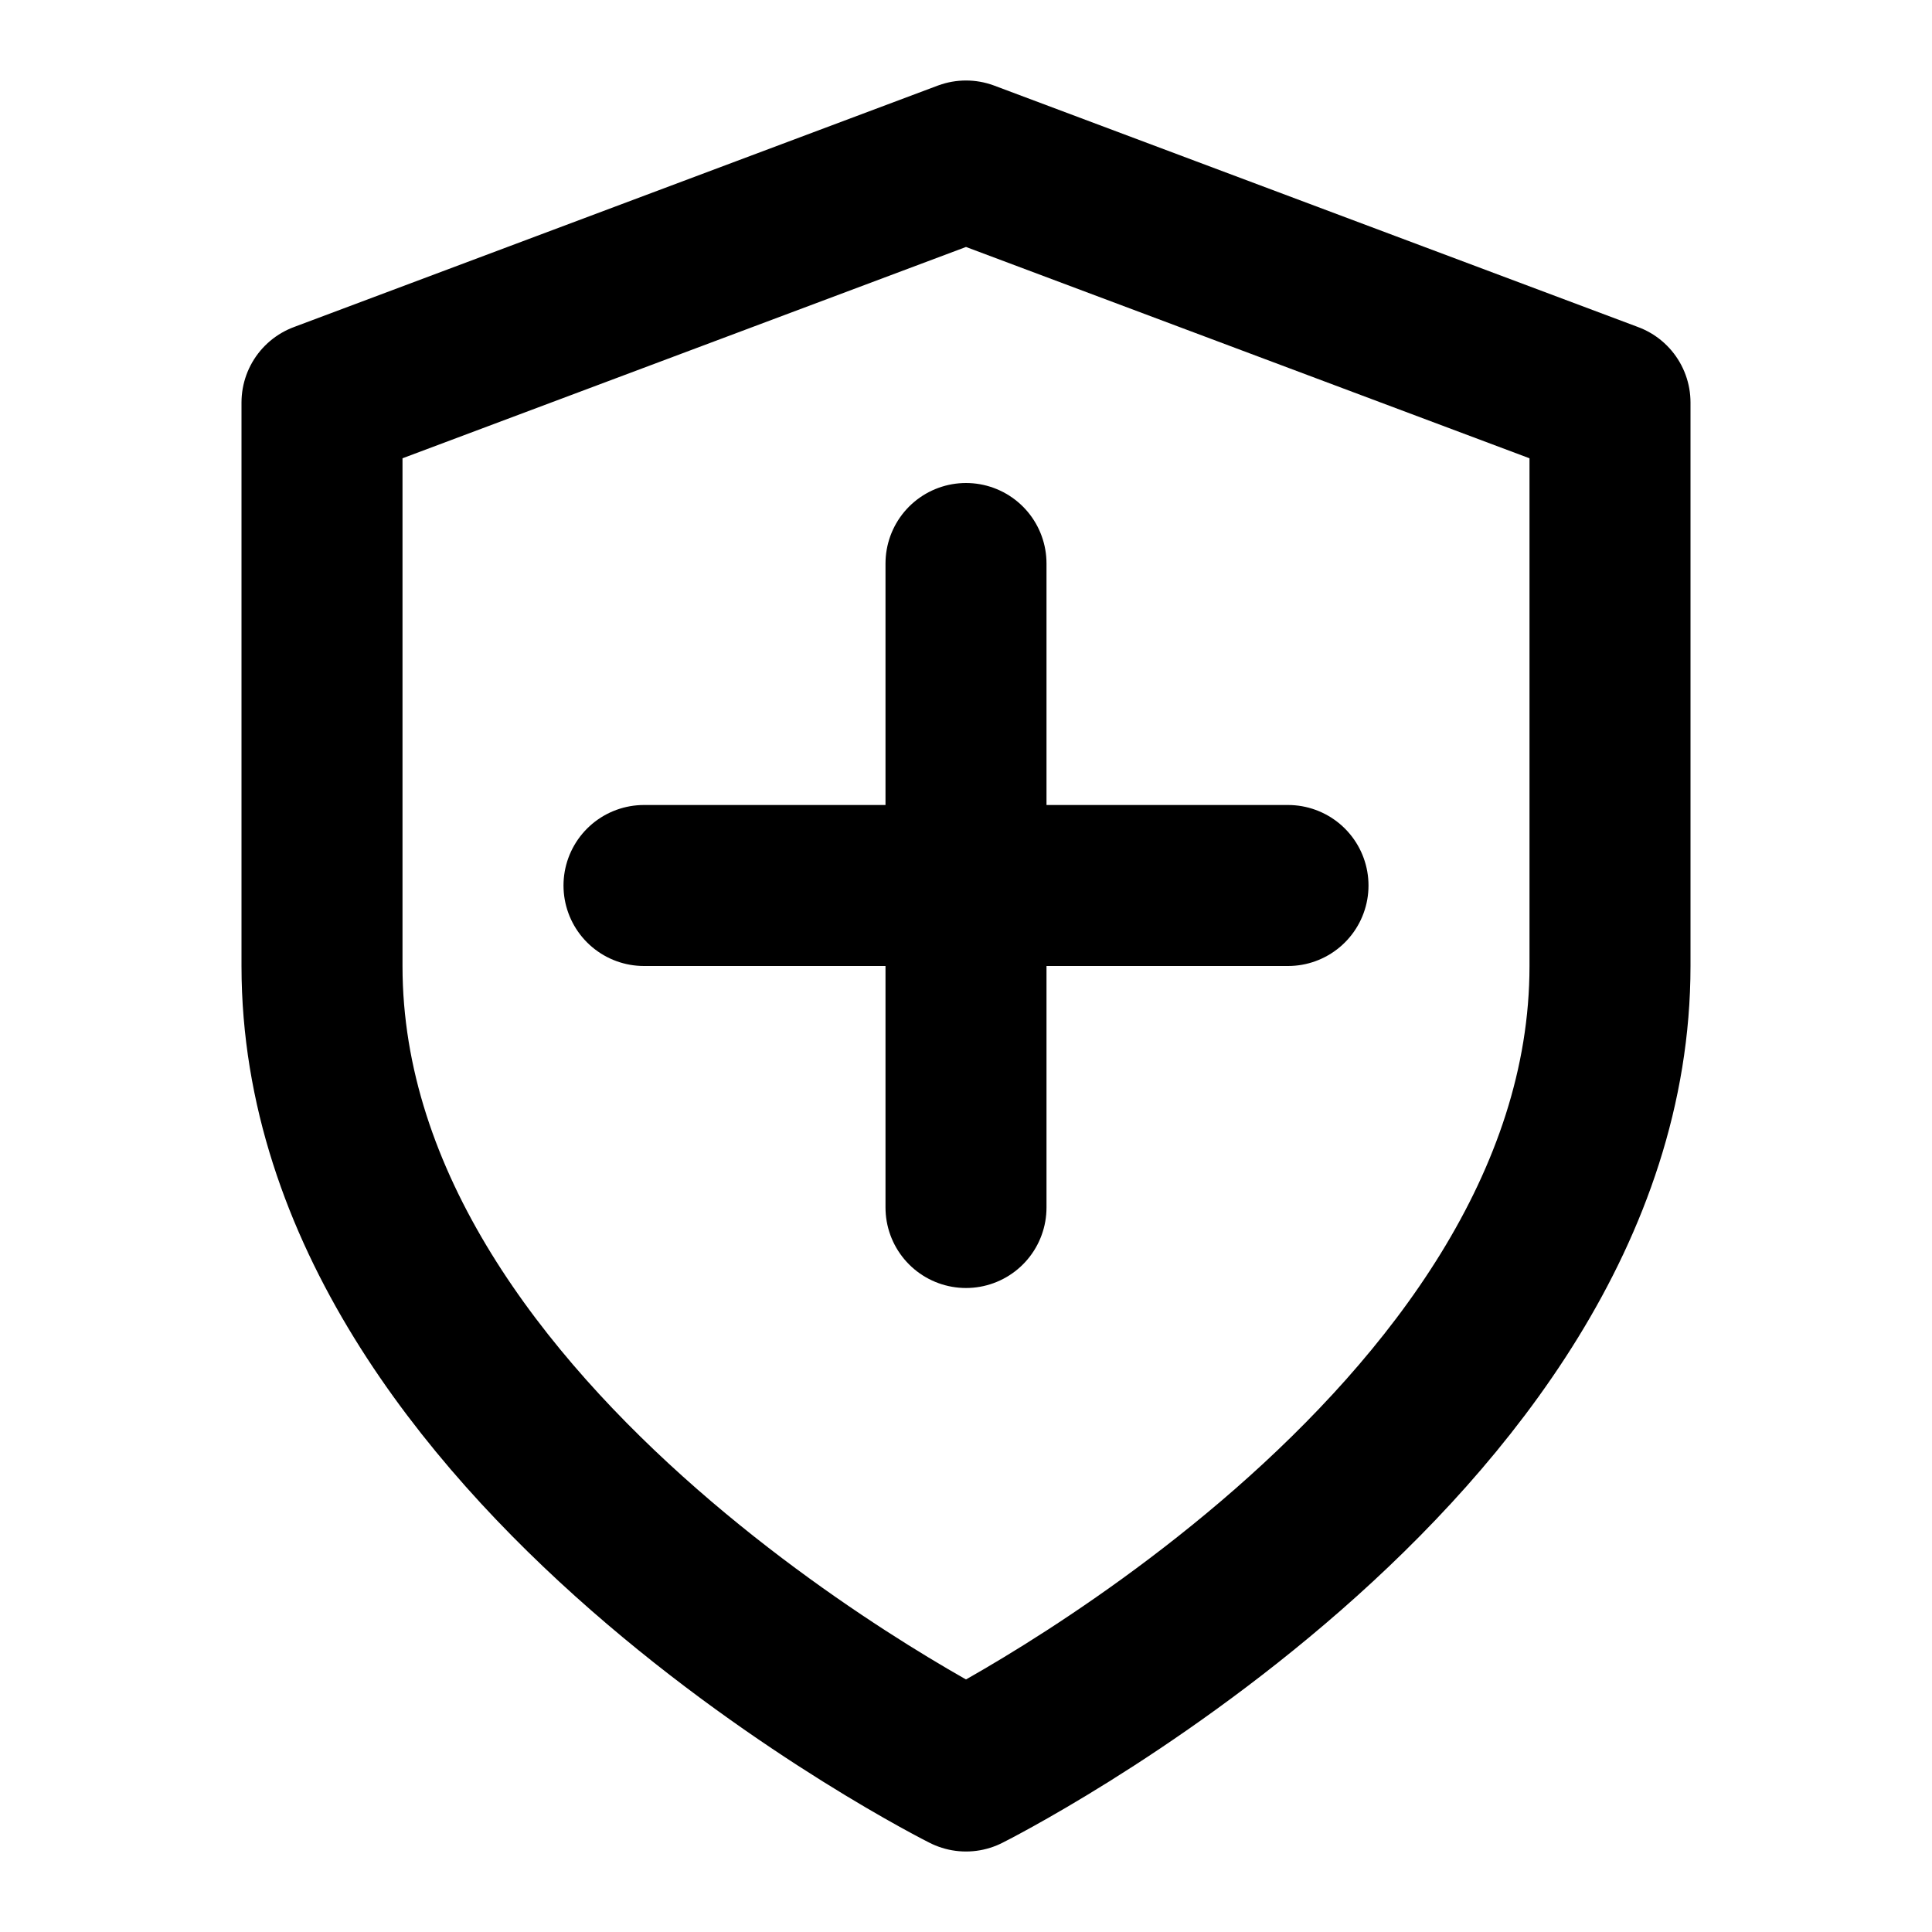
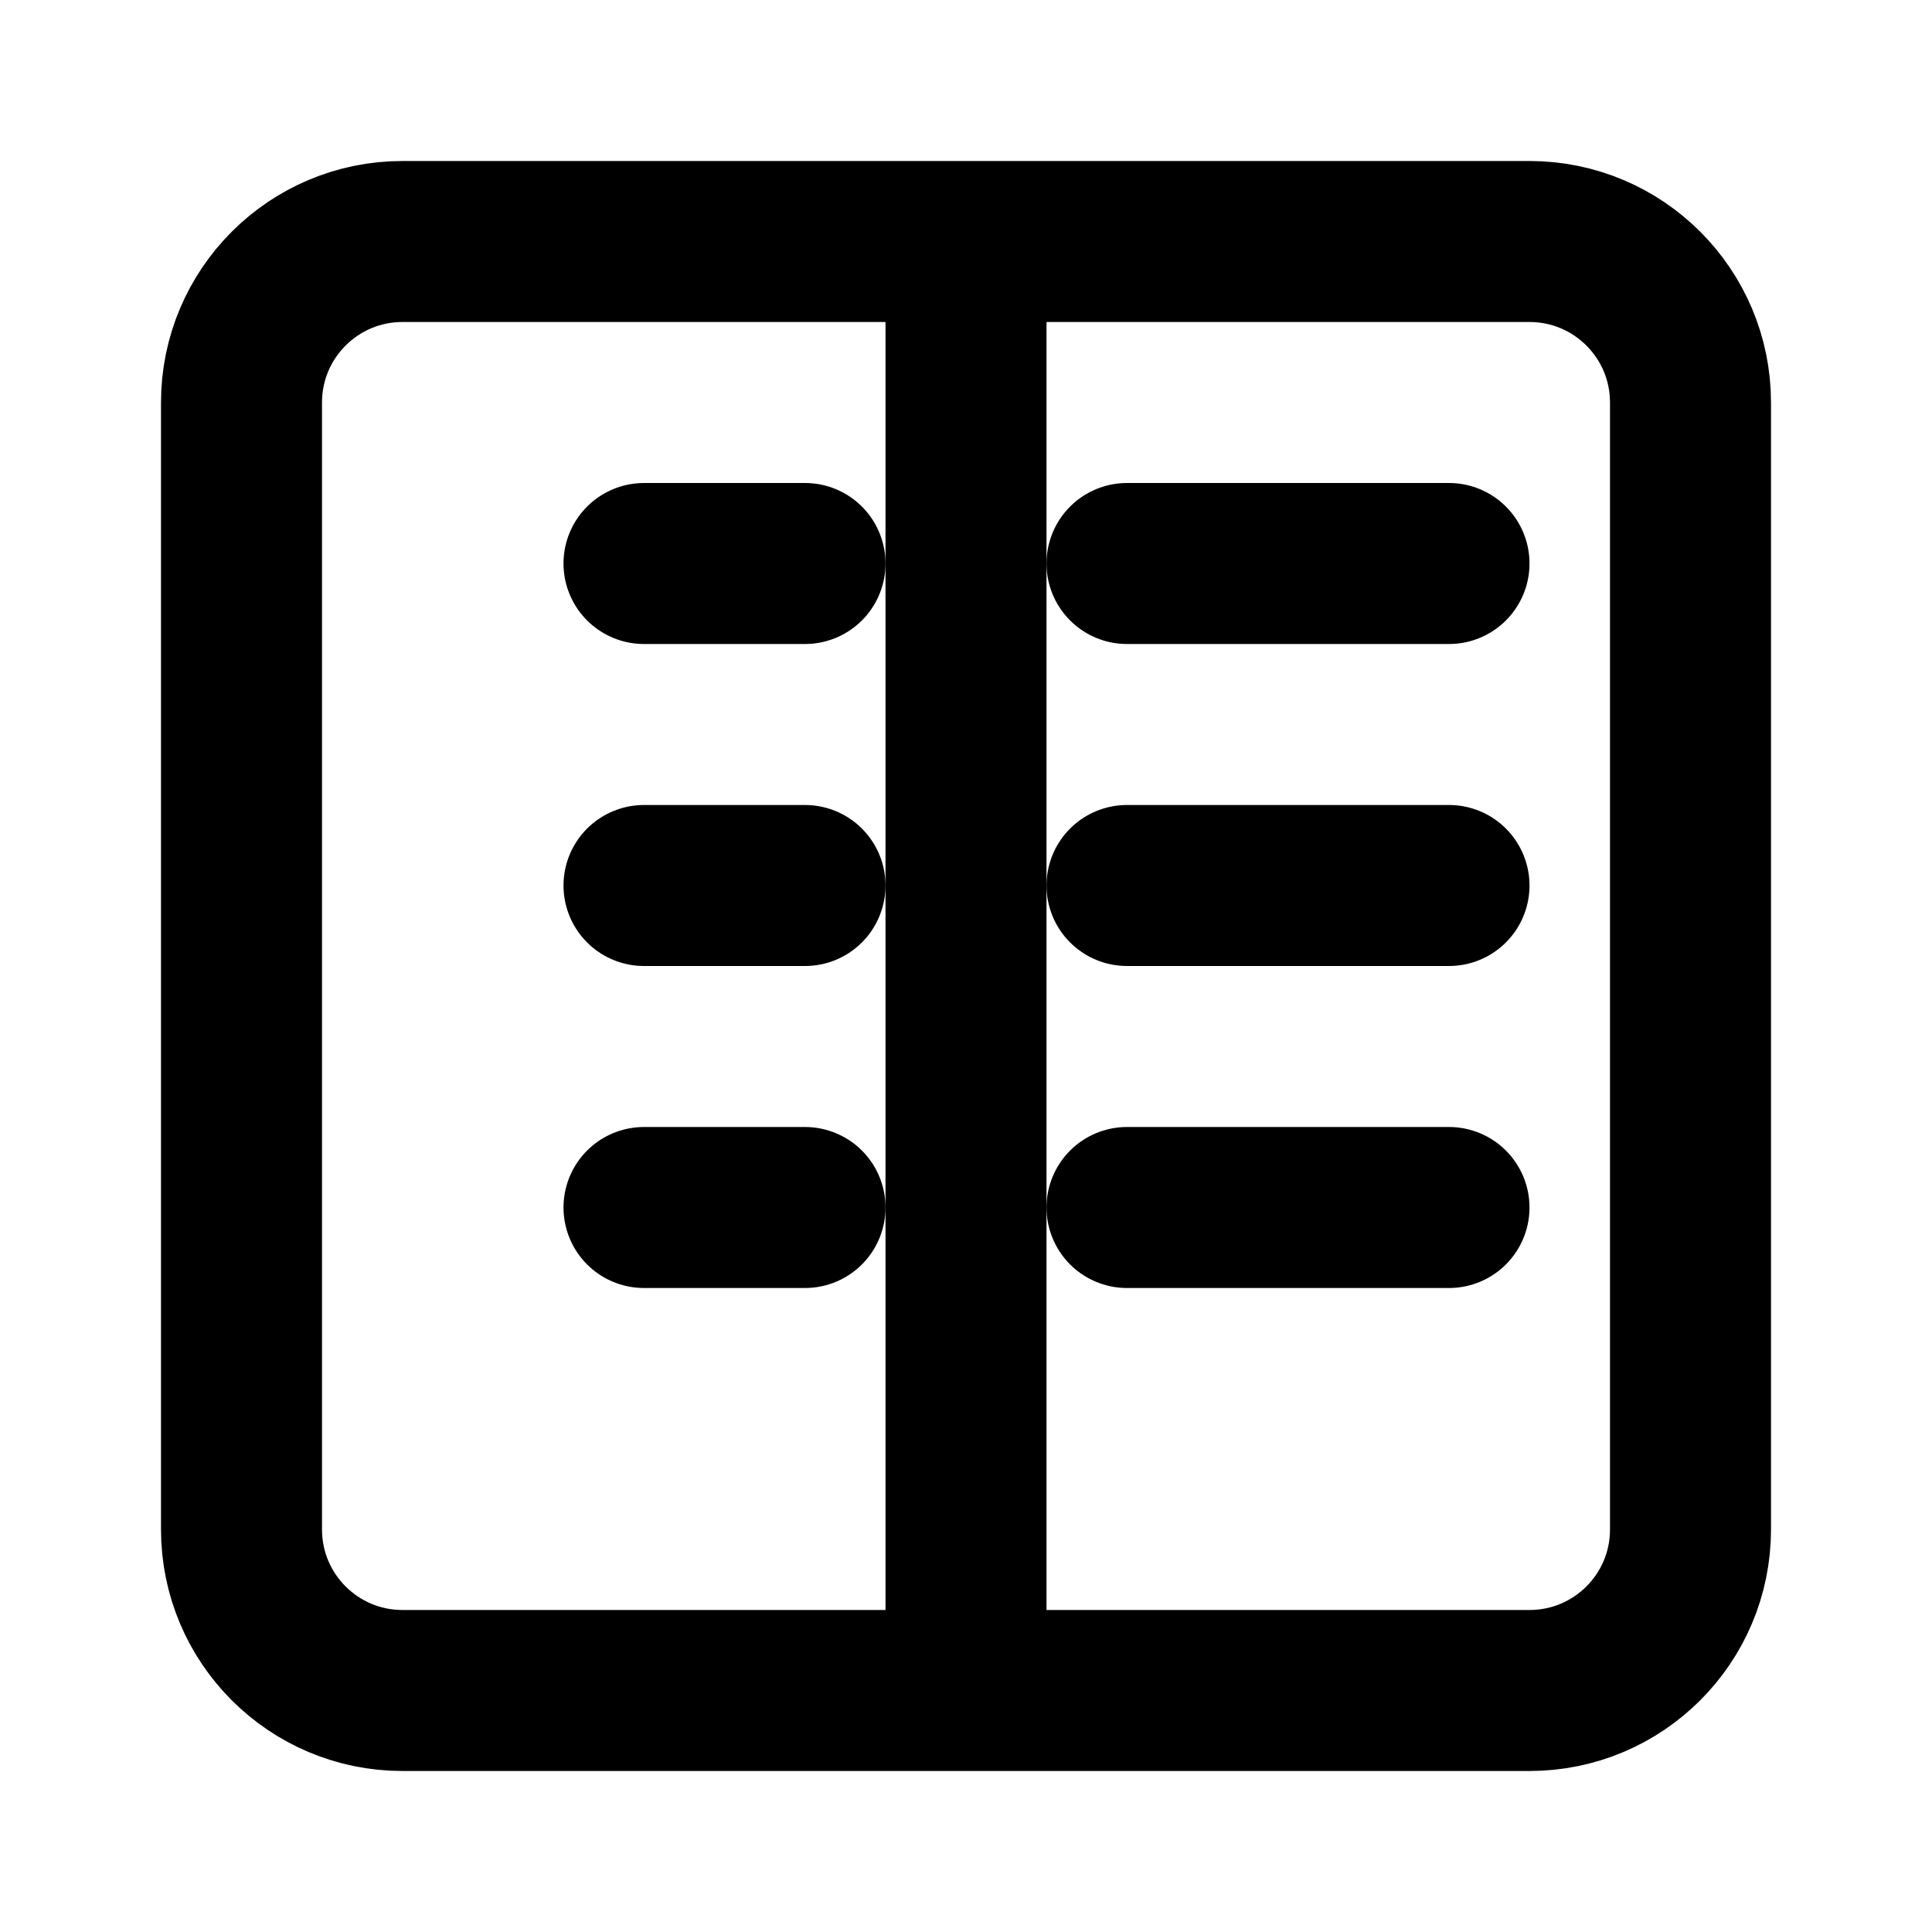
<svg xmlns="http://www.w3.org/2000/svg" width="48" height="48" viewBox="0 0 24 24" fill="none" stroke="currentColor" stroke-width="2" stroke-linecap="round" stroke-linejoin="round">
-   <path d="M12 22s8-4 8-10V5l-8-3-8 3v7c0 6 8 10 8 10" />
-   <path d="M8 11h8" />
-   <path d="M12 15V7" />
+   <path d="M12 3h7a2 2 0 0 1 2 2v14a2 2 0 0 1-2 2h-7m0-18H5a2 2 0 0 0-2 2v14a2 2 0 0 0 2 2h7m0-18v18" />
+   <path d="M8 7h2" />
+   <path d="M8 11h2" />
+   <path d="M8 15h2" />
+   <path d="M14 7h4" />
+   <path d="M14 11h4" />
+   <path d="M14 15h4" />
</svg>
